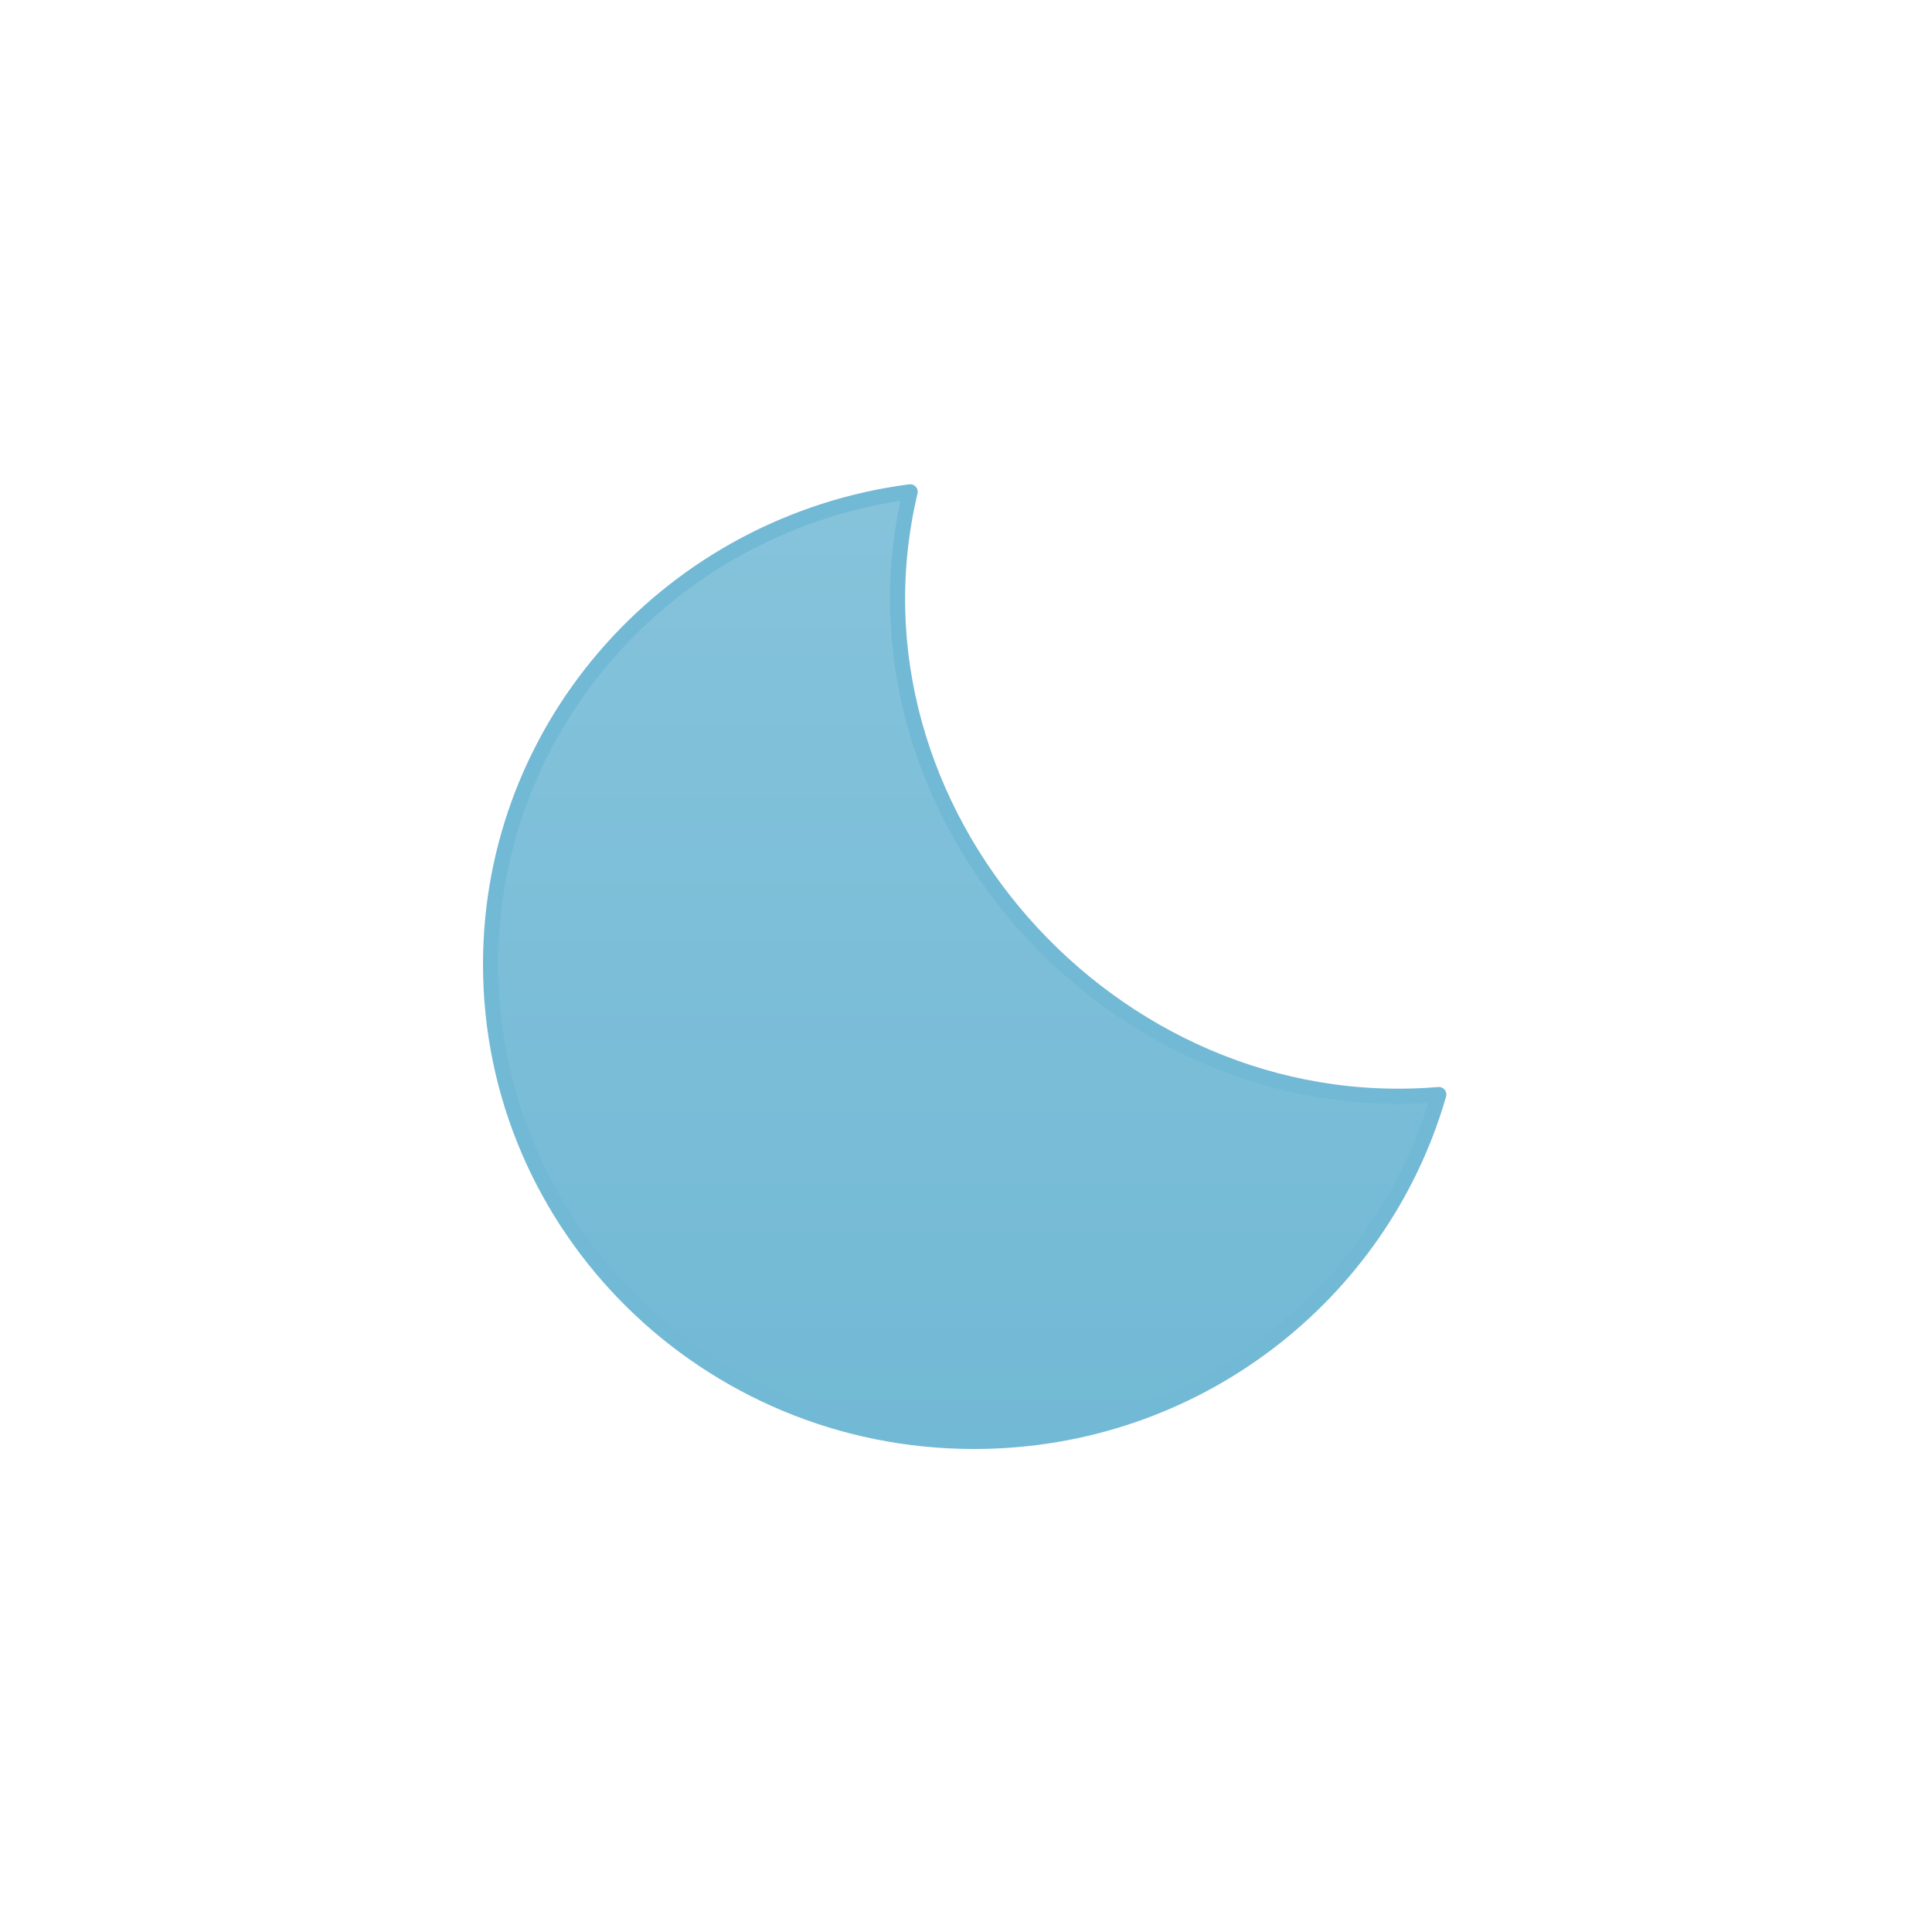
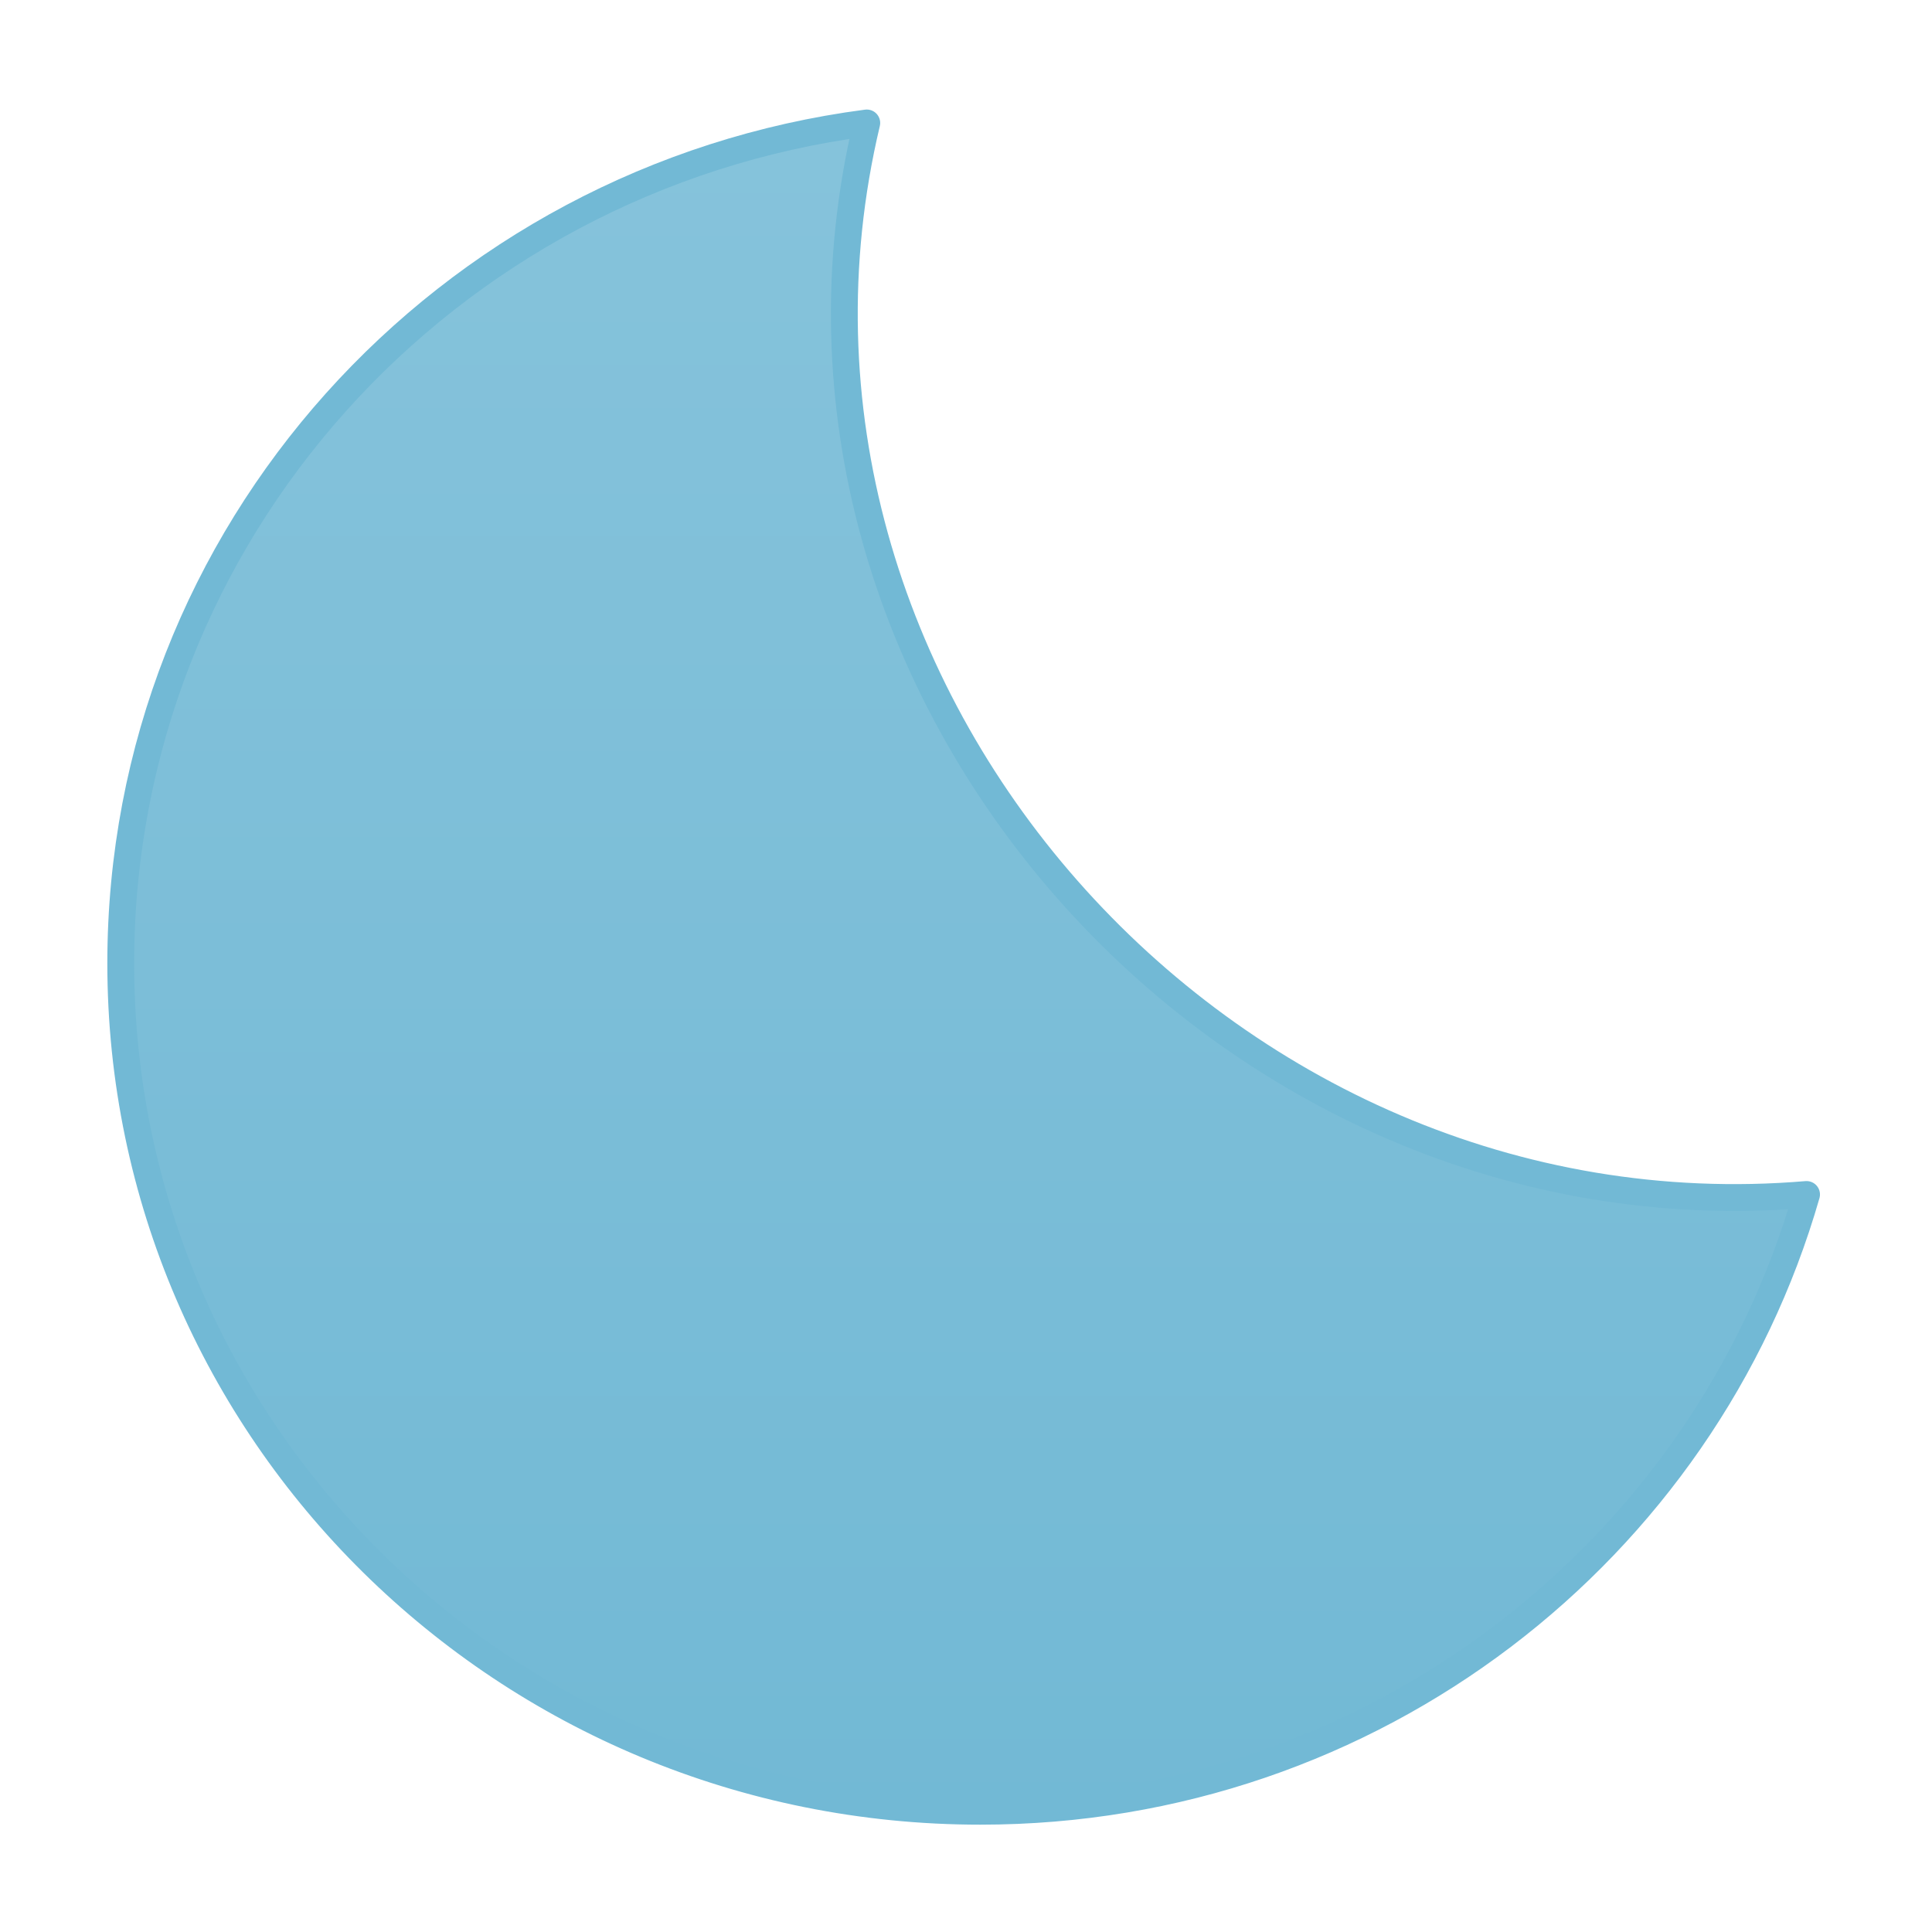
- <svg xmlns="http://www.w3.org/2000/svg" viewBox="0 0 128 128" fill="none">
+ <svg xmlns="http://www.w3.org/2000/svg" viewBox="28 28 72 72" fill="none">
  <g id="clear-night">
    <g id="Moon">
      <path id="Moon_2" d="M60.302 32.582C55.282 53.7 73.6 74.348 95.325 72.515C91.519 85.77 79.199 95.5 64.536 95.5C46.837 95.5 32.5 81.344 32.5 63.898C32.5 47.869 44.607 34.628 60.302 32.582Z" fill="url(#paint0_linear_1837_5080)" stroke="#72B9D5" stroke-linecap="round" stroke-linejoin="round" />
    </g>
  </g>
  <defs>
    <linearGradient id="paint0_linear_1837_5080" x1="64" y1="32" x2="64" y2="96" gradientUnits="userSpaceOnUse">
      <stop stop-color="#86C3DB" />
      <stop offset="1" stop-color="#72B9D5" />
    </linearGradient>
  </defs>
</svg>
